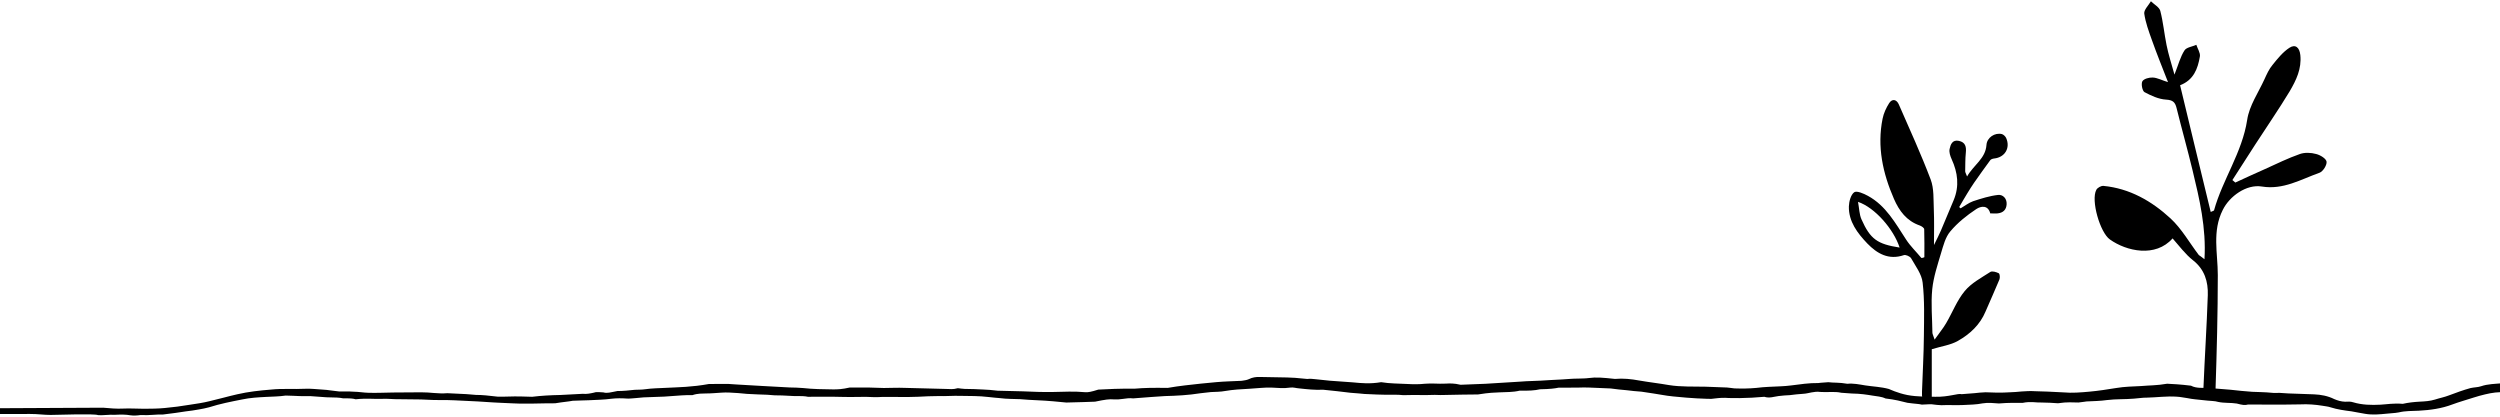
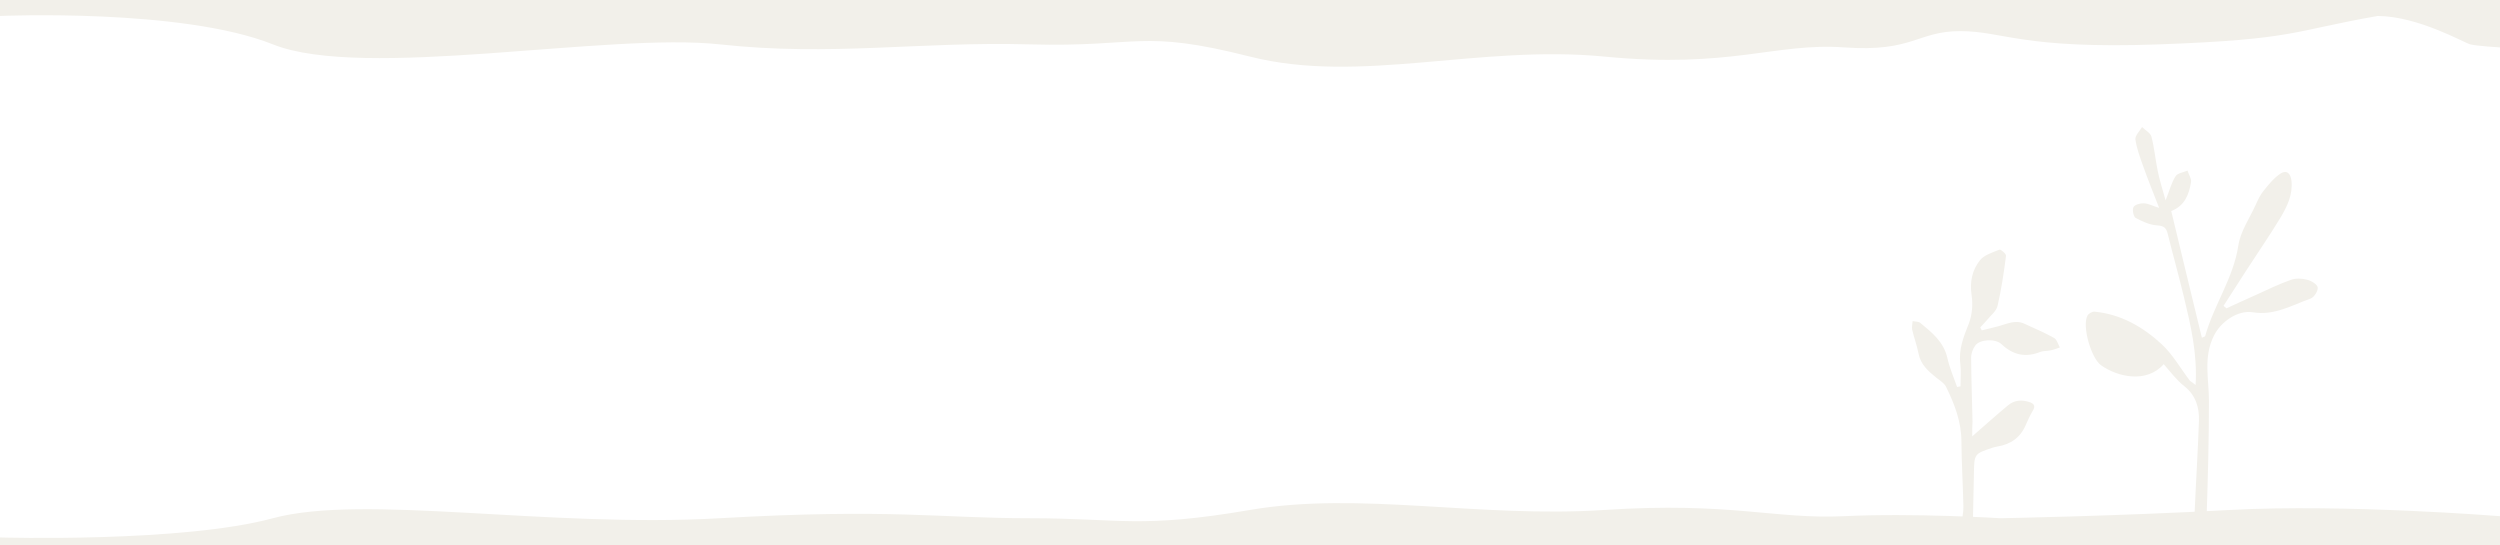
- <svg xmlns="http://www.w3.org/2000/svg" width="1262px" height="210px" viewBox="0 0 1262 210" version="1.1">
+ <svg xmlns="http://www.w3.org/2000/svg" width="1262px" height="275px" viewBox="0 0 1262 275" version="1.1" style="background: #2E3547;">
  <defs />
  <g id="Page-1" stroke="none" stroke-width="1" fill="none" fill-rule="evenodd">
-     <g id="Desktop-Landscape" transform="translate(0, -90)" fill="#000000">
-       <g id="Leaf" transform="translate(604.4717, 228.5084) rotate(90) translate(-604.4717, -228.5084) translate(466.4717, -433.4916)">
-         <g id="Layer_1" transform="translate(0, 92)">
-           <g id="Group">
-             <path d="M129.317,203.052 C124.623,203.052 119.929,202.972 115.235,203.132 C114.519,203.132 113.644,204.484 113.325,205.359 C111.018,212.043 105.926,215.782 99.879,218.408 C86.911,224.057 73.465,227 59.382,224.136 C56.597,223.579 53.892,222.306 51.505,220.794 C49.039,219.124 49.835,216.975 52.221,215.941 C64.792,210.451 77.284,204.723 90.093,199.87 C94.708,198.119 100.198,198.517 105.29,198.278 C110.939,198.04 116.508,198.199 123.191,198.199 C120.247,196.767 118.099,195.653 115.871,194.698 C110.779,192.55 105.608,190.402 100.516,188.253 C93.435,185.31 86.592,186.185 79.83,189.288 C78.238,190.004 76.329,190.64 74.738,190.322 C72.51,189.845 69.884,188.969 70.6,185.628 C71.316,182.286 73.624,181.809 76.647,182.127 C79.75,182.445 82.853,182.366 85.956,182.445 C86.513,182.445 87.07,182.048 88.581,181.491 C82.694,178.149 79.591,172.182 72.669,171.704 C68.93,171.466 66.304,167.488 67.179,163.907 C67.418,163.112 68.293,162.157 69.168,161.759 C74.181,159.531 78.954,162.396 79.511,167.885 C79.591,168.601 79.909,169.556 80.466,169.874 C84.126,172.58 87.945,175.285 91.684,177.91 C93.435,179.104 95.185,180.218 97.015,181.331 C99.322,182.764 101.709,184.116 104.017,185.469 C104.255,185.23 104.494,184.991 104.653,184.753 C103.46,182.684 101.868,180.695 101.073,178.467 C99.72,174.33 98.368,170.113 97.89,165.817 C97.652,163.509 99.561,161.361 102.584,161.52 C105.449,161.68 106.881,163.35 107.199,165.976 C107.358,167.169 107.199,168.363 107.199,169.795 C102.903,170.909 103.46,174.489 105.051,176.876 C108.233,181.65 111.893,186.264 116.269,189.924 C119.213,192.47 123.589,193.505 127.488,194.698 C133.375,196.448 139.342,198.437 145.469,199.074 C152.709,199.79 160.108,199.074 167.428,198.994 C168.144,198.994 168.86,198.517 170.929,197.88 C167.587,195.573 165.28,193.584 162.654,192.072 C157.244,188.89 151.118,186.583 146.423,182.684 C142.366,179.342 139.74,174.33 136.796,169.795 C136.16,168.84 136.796,166.772 137.433,165.499 C137.751,164.942 139.74,164.782 140.615,165.18 C146.026,167.408 151.356,169.874 156.767,172.182 C163.45,174.966 168.144,180.058 171.565,186.105 C173.713,189.845 174.27,194.459 175.782,199.313 L200.844,199.313 C200.844,201.302 201.322,202.893 200.685,203.768 C200.208,204.405 198.298,204.245 197.105,204.245 C187.716,203.927 178.408,203.37 169.019,203.291 C160.029,203.211 151.038,202.893 142.127,203.927 C137.831,204.405 133.853,207.508 129.874,209.735 C128.92,210.292 127.965,212.44 128.283,213.395 C130.909,221.113 127.488,226.921 122.396,231.854 C117.224,236.787 111.336,241.322 103.698,241.162 C101.232,241.083 97.811,240.208 96.538,238.457 C95.663,237.184 97.174,233.684 98.368,231.535 C103.301,222.465 112.132,217.692 120.406,212.281 C123.748,210.133 126.612,207.11 129.715,204.564 C129.715,203.848 129.477,203.45 129.317,203.052 Z M101.391,236.548 C104.733,235.911 107.756,235.911 110.222,234.797 C120.247,230.342 122.714,226.762 124.464,215.543 C115.155,218.567 104.255,228.035 101.391,236.548 Z" id="Shape" />
-             <path d="M130.355,61.656 C114.471,60.709 99.955,64.18 85.545,67.651 C75.026,70.176 64.612,73.121 53.988,75.751 C51.043,76.487 49.991,77.644 49.781,81.01 C49.57,84.797 47.782,88.584 45.994,91.95 C45.363,93.002 41.891,93.738 40.524,93.002 C39.262,92.266 38.525,89.531 38.631,87.742 C38.736,85.428 39.998,83.219 40.945,80.064 C33.371,83.009 26.639,85.744 19.802,88.163 C15.384,89.741 10.861,91.424 6.338,92.055 C4.444,92.266 2.13,89.846 0.132,88.689 C1.709,87.111 3.077,84.482 4.97,83.956 C10.65,82.483 16.541,81.957 22.221,80.8 C26.955,79.853 31.478,78.381 37.158,76.803 C32.109,74.804 28.217,73.858 24.956,71.754 C23.378,70.807 23.063,67.862 22.116,65.758 C24.115,65.127 26.218,63.654 28.007,63.97 C34.213,65.022 39.893,67.126 42.523,73.963 C63.771,68.809 85.019,63.759 106.477,58.5 C106.056,57.659 105.951,56.922 105.636,56.817 C90.068,52.504 76.498,42.617 59.984,40.092 C52.831,39.04 46.204,34.412 39.472,31.361 C36.948,30.204 34.318,29.047 32.214,27.259 C29.058,24.735 25.692,22 23.589,18.739 C21.695,15.794 23.378,13.69 27.27,13.269 C34.213,12.533 39.998,15.373 45.573,18.634 C54.619,24.103 63.455,30.204 72.396,35.99 C78.392,39.882 84.388,43.668 90.383,47.56 C90.804,47.035 91.225,46.614 91.646,46.088 C89.331,41.039 87.017,36.095 84.808,31.046 C82.179,25.261 79.339,19.475 77.235,13.479 C76.393,11.06 76.498,7.904 77.235,5.275 C77.761,3.171 79.549,0.226 81.127,0.015 C82.81,-0.195 86.071,1.804 86.702,3.592 C90.068,13.059 95.432,21.894 93.644,32.729 C92.382,40.513 98.588,49.033 105.425,52.399 C116.26,57.869 127.304,54.924 138.349,54.924 C157.704,54.924 177.059,55.45 196.413,56.081 C197.675,56.081 198.938,58.395 200.2,59.657 C198.622,60.499 197.044,62.182 195.572,62.182 C179.899,61.551 164.226,60.499 148.447,59.973 C141.715,59.762 135.509,61.551 130.881,67.441 C127.83,71.333 123.623,74.384 119.836,77.75 C129.619,86.375 126.358,100.996 120.362,109.411 C116.891,114.355 100.587,119.089 95.327,116.248 C94.275,115.723 93.223,113.829 93.329,112.672 C94.591,99.418 101.007,88.268 109.738,78.801 C114.997,73.121 122.045,69.229 128.251,64.496 C128.777,63.759 129.303,62.918 130.355,61.656 Z" id="Shape" />
-           </g>
+     <g id="Desktop-Landscape">
+       <g id="Leaf" transform="translate(621, 143) rotate(90) translate(-621, -143) translate(489, -431)">
+         <g id="Layer_1" transform="translate(0, 25)" fill="#F2F0EA">
+           <path d="M209.279,174.426 C203.514,167.804 198.45,162.195 193.62,156.352 C190.894,153.08 190.66,149.263 192.062,145.29 C192.841,143.108 194.088,142.485 196.269,143.81 C198.606,145.212 201.021,146.302 203.514,147.393 C209.98,150.12 213.33,155.106 214.421,161.805 C214.576,162.584 214.732,163.363 214.966,164.064 C218.082,173.413 218.082,173.413 228.209,173.569 C235.532,173.724 242.933,173.88 250.256,174.036 C251.503,174.036 253.061,174.036 253.996,174.659 C255.008,175.283 255.943,176.607 256.021,177.775 C256.099,178.321 254.229,179.645 253.294,179.645 C250.49,179.645 247.685,178.788 244.881,178.866 C233.819,179.1 222.678,179.801 211.616,179.879 C201.722,179.957 192.919,183.385 184.35,187.591 C182.48,188.448 181.156,190.63 179.831,192.343 C176.482,196.472 173.132,200.445 167.445,201.536 C163.394,202.315 159.499,203.795 155.448,204.73 C154.045,205.042 152.565,204.574 151.085,204.496 C151.397,203.172 151.241,201.536 152.02,200.601 C156.85,194.758 161.524,188.838 169.704,186.968 C174.69,185.877 179.442,183.774 184.35,182.06 C184.272,181.515 184.116,180.892 184.038,180.346 C180.299,180.346 176.482,179.957 172.742,180.424 C165.341,181.359 159.031,178.788 152.332,176.139 C147.969,174.426 142.594,174.036 137.997,174.737 C131.298,175.75 125.299,174.426 120.391,170.53 C117.665,168.349 116.418,164.142 115.016,160.637 C114.782,160.013 117.197,157.209 118.132,157.365 C126.623,158.455 135.115,159.702 143.451,161.649 C146.099,162.273 148.203,165.077 150.54,166.947 C151.864,168.038 153.033,169.284 154.279,170.375 C154.747,170.141 155.292,169.829 155.759,169.596 C155.058,166.791 154.435,163.909 153.656,161.104 C152.487,156.819 150.306,152.613 152.409,148.094 C154.747,143.108 156.85,137.967 159.577,133.137 C160.356,131.657 162.771,131.111 164.407,130.176 C164.952,131.735 165.575,133.371 165.887,135.007 C166.276,136.642 166.043,138.434 166.588,139.914 C169.626,147.393 168.302,153.781 162.693,159.702 C159.81,162.818 160.278,170.608 163.394,172.868 C165.108,174.114 167.601,175.049 169.704,174.971 C180.377,174.893 191.127,174.504 201.8,174.27 C203.826,174.426 206.085,174.426 209.279,174.426 Z" id="Shape" />
+           <path d="M183.355,61.656 C167.471,60.709 152.955,64.18 138.545,67.651 C128.026,70.176 117.612,73.121 106.988,75.751 C104.043,76.487 102.991,77.644 102.781,81.01 C102.57,84.797 100.782,88.584 98.994,91.95 C98.363,93.002 94.891,93.738 93.524,93.002 C92.262,92.266 91.525,89.531 91.631,87.742 C91.736,85.428 92.998,83.219 93.945,80.064 C86.371,83.009 79.639,85.744 72.802,88.163 C68.384,89.741 63.861,91.424 59.338,92.055 C57.444,92.266 55.13,89.846 53.132,88.689 C54.709,87.111 56.077,84.482 57.97,83.956 C63.65,82.483 69.541,81.957 75.221,80.8 C79.955,79.853 84.478,78.381 90.158,76.803 C85.109,74.804 81.217,73.858 77.956,71.754 C76.378,70.807 76.063,67.862 75.116,65.758 C77.115,65.127 79.218,63.654 81.007,63.97 C87.213,65.022 92.893,67.126 95.523,73.963 C116.771,68.809 138.019,63.759 159.477,58.5 C159.056,57.659 158.951,56.922 158.636,56.817 C143.068,52.504 129.498,42.617 112.984,40.092 C105.831,39.04 99.204,34.412 92.472,31.361 C89.948,30.204 87.318,29.047 85.214,27.259 C82.058,24.735 78.692,22 76.589,18.739 C74.695,15.794 76.378,13.69 80.27,13.269 C87.213,12.533 92.998,15.373 98.573,18.634 C107.619,24.103 116.455,30.204 125.396,35.99 C131.392,39.882 137.388,43.668 143.383,47.56 C143.804,47.035 144.225,46.614 144.646,46.088 C142.331,41.039 140.017,36.095 137.808,31.046 C135.179,25.261 132.339,19.475 130.235,13.479 C129.393,11.06 129.498,7.904 130.235,5.275 C130.761,3.171 132.549,0.226 134.127,0.015 C135.81,-0.195 139.071,1.804 139.702,3.592 C143.068,13.059 148.432,21.894 146.644,32.729 C145.382,40.513 151.588,49.033 158.425,52.399 C169.26,57.869 180.304,54.924 191.349,54.924 C210.704,54.924 230.059,55.45 249.413,56.081 C250.675,56.081 251.938,58.395 253.2,59.657 C251.622,60.499 250.044,62.182 248.572,62.182 C232.899,61.551 217.226,60.499 201.447,59.973 C194.715,59.762 188.509,61.551 183.881,67.441 C180.83,71.333 176.623,74.384 172.836,77.75 C182.619,86.375 179.358,100.996 173.362,109.411 C169.891,114.355 153.587,119.089 148.327,116.248 C147.275,115.723 146.223,113.829 146.329,112.672 C147.591,99.418 154.007,88.268 162.738,78.801 C167.997,73.121 175.045,69.229 181.251,64.496 C181.777,63.759 182.303,62.918 183.355,61.656 Z" id="Shape" />
        </g>
-         <g id="Group-2" transform="translate(206, 662) rotate(-90) translate(-206, -662) translate(-456, 592.5)">
-           <g id="tree" transform="translate(662.2643, 69.21994) scale(-1, 1) rotate(-267) translate(-662.2643, -69.21994) translate(627.7643, -591.2801)">
-             <g id="Scan_xA0_Image_1_" transform="translate(-0, 0)">
-               <g id="Group" transform="translate(-0, 0)">
-                 <path d="M0.051,0.921 C0.051,0.921 1.855,-1.728 2.431,1.998 C3.007,5.724 4.109,27.168 4.109,27.168 C4.109,27.168 5.353,50.338 6.378,71.572 C6.57,75.56 7.268,78.694 7.416,81.98 C7.565,85.265 7.858,104.372 8.77,105.85 C9.094,107.946 8.718,111.888 9.042,114.133 C9.042,117.725 9.204,119.97 9.69,122.066 C10.014,123.712 10.014,125.508 9.852,127.154 C10.338,132.243 9.852,135.387 10.176,138.53 C9.852,143.619 9.528,146.911 9.204,150.054 C9.042,152.3 8.88,154.694 8.556,156.939 C8.394,158.586 8.07,160.382 7.746,162.028 C6.288,167.566 5.478,173.254 4.668,178.941 C4.02,182.982 4.02,187.024 4.02,191.065 C4.02,194.358 4.182,197.65 3.858,200.943 C4.02,203.787 4.344,205.882 4.506,208.128 C4.668,212.019 4.83,212.917 4.83,213.665 C5.154,216.21 5.478,218.754 5.802,221.448 C6.126,226.238 6.288,228.034 6.774,229.83 C6.936,233.422 7.098,234.769 7.584,236.116 C7.26,241.804 8.07,245.845 8.07,249.737 C8.07,251.832 8.394,253.778 8.556,255.873 C8.718,259.316 9.042,262.608 9.204,266.051 C9.366,270.092 10.014,274.133 10.176,278.174 C10.338,283.263 10.986,288.352 11.472,293.441 C11.958,298.829 12.768,304.367 13.254,309.755 C13.578,313.497 14.064,317.239 14.226,320.981 C14.55,326.219 14.55,331.308 14.874,336.547 C14.388,340.887 14.388,343.282 14.064,345.527 C14.064,348.67 14.226,351.065 14.226,353.61 C14.226,357.501 14.388,361.243 14.064,365.134 C13.902,367.679 14.064,370.373 14.388,372.917 C14.55,374.414 14.388,375.761 14.388,377.258 C14.388,378.605 14.226,379.952 14.226,381.299 C14.226,384.742 14.388,388.334 14.388,391.776 C14.388,394.77 14.226,397.763 14.226,400.607 C14.226,402.403 14.226,404.199 14.388,405.995 C13.578,408.989 13.902,410.934 13.902,412.88 C14.064,415.425 13.902,418.119 13.902,420.663 C13.902,422.01 13.902,423.357 14.064,424.704 C14.226,426.201 14.388,427.548 14.55,429.045 C14.712,430.542 15.036,432.038 15.198,433.535 C15.684,437.426 15.846,440.57 16.17,443.713 C16.332,444.91 16.494,446.257 16.656,447.455 C16.818,449.999 16.98,452.394 17.304,454.938 C17.79,458.081 17.466,461.224 18.276,464.218 C18.438,466.912 18.438,468.858 18.6,470.804 C18.762,474.396 18.924,477.988 19.248,481.58 C19.734,486.968 19.572,492.356 20.22,497.745 C20.382,499.541 20.22,501.337 20.382,503.133 C20.544,507.024 20.868,510.766 21.03,514.658 C21.192,518.1 21.192,521.393 21.192,524.835 C21.192,526.482 21.354,528.278 21.354,529.924 C21.678,533.666 21.516,537.408 21.84,541.15 C22.164,545.79 22.326,550.43 23.136,555.069 C23.622,557.913 23.784,559.26 23.946,560.458 C24.756,564.798 24.756,568.091 25.08,571.084 C25.89,576.622 26.214,582.16 27.024,587.698 C27.348,589.943 27.672,592.188 27.996,594.284 C28.158,601.618 28.32,605.21 28.32,608.802 C27.51,614.041 27.348,616.136 27.672,618.381 C27.834,619.878 27.834,621.225 27.672,622.722 C27.51,624.518 27.348,626.314 27.672,628.11 C27.51,635.743 27.348,639.934 27.348,644.125 C27.51,650.112 27.51,656.099 26.862,662.086 C26.7,663.882 26.7,665.678 26.538,667.474 C26.538,669.869 26.7,672.263 26.376,674.658 C25.89,678.699 25.89,682.89 25.89,686.931 C25.89,690.673 25.566,694.415 25.89,698.157 C26.214,701.3 26.7,704.293 26.376,707.586 C26.214,709.083 26.862,710.58 27.024,712.076 C27.672,716.117 28.32,720.009 28.32,724.05 C29.13,729.139 29.778,733.48 30.588,737.82 C31.074,741.262 31.236,743.059 31.56,744.855 C32.046,749.944 32.37,752.787 32.532,755.781 C32.694,758.625 32.694,761.468 33.18,764.312 C33.342,771.347 33.828,775.089 33.828,778.83 C33.828,780.776 34.152,782.572 34.152,784.368 C34.314,787.661 34.314,790.954 34.476,794.247 C34.638,796.791 34.638,799.485 34.8,802.03 C34.152,808.017 34.314,810.411 34.314,812.956 C34.314,816.398 34.638,819.691 33.99,823.134 C34.314,827.923 34.314,830.617 33.828,833.461 C33.99,838.55 33.828,840.795 33.504,842.89 C33.828,847.979 33.828,850.374 33.99,852.769 C33.99,856.511 34.476,860.252 34.8,863.994 C34.962,865.641 35.124,867.437 35.286,869.083 C35.772,871.777 36.258,874.322 36.582,877.016 C37.068,879.56 37.392,881.955 37.716,884.499 C38.688,889.588 39.336,892.133 39.822,894.528 C40.308,896.473 40.632,898.419 40.956,900.365 C41.28,902.61 41.604,904.855 41.928,907.1 C42.414,910.543 42.738,913.985 43.062,917.577 C43.224,918.924 43.224,920.271 43.062,921.618 C42.9,923.863 42.9,926.109 43.224,928.354 C43.386,930.15 43.386,931.946 43.548,933.742 C43.71,937.933 43.71,942.124 43.548,946.314 C44.52,948.859 43.71,951.254 43.548,953.499 C43.386,955.444 43.386,957.241 43.386,959.186 C43.224,961.431 43.062,963.826 43.062,966.071 C43.062,967.568 42.738,968.915 42.576,970.262 C42.414,971.609 42.252,973.106 42.576,974.603 C43.062,978.195 42.576,981.787 43.548,985.229 C43.872,988.223 44.034,989.271 44.196,990.468 C44.52,995.108 45.168,997.952 45.816,1000.945 C46.302,1003.04 46.464,1005.286 47.598,1007.381 C48.408,1012.17 49.38,1015.164 50.352,1018.307 C51.162,1022.498 51.162,1023.995 51.648,1025.491 C51.648,1029.682 51.648,1030.281 51.81,1030.88 C52.134,1032.376 52.296,1033.873 52.458,1035.37 C52.458,1038.962 52.944,1042.704 52.944,1046.296 C52.944,1049.589 53.106,1052.882 52.62,1056.174 C52.296,1059.018 52.782,1061.712 53.106,1064.406 C52.944,1069.645 53.268,1072.938 53.43,1076.38 C52.782,1080.571 53.754,1083.265 53.754,1085.959 C53.916,1088.803 54.24,1091.497 54.564,1094.191 C54.078,1098.981 54.564,1101.675 54.726,1104.519 C54.564,1107.662 54.402,1108.111 54.402,1108.56 C54.402,1112.002 54.564,1115.594 54.24,1119.037 C53.916,1123.527 54.402,1128.167 54.24,1132.657 C54.24,1134.753 53.916,1136.998 54.078,1139.093 C54.24,1144.182 53.754,1149.271 54.402,1154.36 C54.564,1156.006 55.05,1157.653 55.375,1159.449 C55.699,1160.796 56.023,1162.143 56.185,1163.34 C56.509,1165.436 56.833,1167.381 57.157,1169.477 C57.481,1171.273 57.481,1173.219 58.129,1175.015 C58.939,1178.008 58.777,1181.301 59.425,1184.294 C60.397,1187.288 60.559,1188.485 60.235,1189.832 C60.397,1194.023 60.559,1196.268 60.721,1198.663 C61.045,1204.5 61.369,1210.487 61.531,1216.324 C61.531,1220.066 62.017,1223.808 62.827,1227.55 C63.151,1228.897 63.313,1230.244 63.799,1231.441 C65.095,1234.884 65.743,1238.326 66.391,1241.918 C66.877,1244.164 67.525,1246.409 68.011,1248.803 C68.821,1252.396 68.659,1255.988 68.497,1259.58 C68.335,1264.07 68.335,1264.968 68.173,1265.716 C67.525,1269.159 67.849,1272.452 67.849,1275.894 C67.849,1281.582 67.363,1287.419 65.581,1292.957 C64.447,1296.549 63.637,1300.291 62.665,1303.883 C62.179,1305.829 61.693,1307.774 61.369,1309.72 C60.721,1313.163 60.397,1316.605 60.883,1320.197 L56.185,1320.197 C56.347,1314.659 56.185,1311.367 57.157,1307.924 C57.643,1306.278 57.481,1304.332 57.805,1302.536 C58.615,1298.794 59.749,1295.202 60.883,1291.61 C61.693,1289.215 62.017,1286.671 62.665,1284.276 C63.313,1281.731 63.313,1279.187 63.313,1276.493 C63.313,1273.649 63.475,1270.805 63.961,1267.962 C63.313,1263.322 63.799,1260.029 63.799,1256.736 C63.799,1252.096 63.475,1247.456 61.855,1242.966 C61.369,1241.769 61.369,1240.272 61.369,1238.925 C61.207,1236.979 60.559,1235.183 59.749,1233.537 C57.967,1230.394 57.157,1226.951 56.833,1223.509 C56.509,1219.168 56.023,1214.977 55.699,1210.637 C55.213,1206.895 55.05,1205.099 55.05,1203.153 C54.24,1197.765 54.24,1195.071 53.916,1192.377 C53.43,1188.785 52.944,1185.043 52.296,1181.451 C51.81,1177.858 51.324,1174.117 50.838,1170.524 C50.676,1169.028 50.676,1167.531 50.514,1166.034 C50.352,1164.538 50.028,1163.041 49.218,1161.694 C48.246,1156.156 47.922,1152.863 47.598,1149.72 C48.246,1144.481 47.922,1140.44 48.084,1136.549 C48.084,1132.358 47.922,1128.167 48.408,1123.976 C48.894,1119.486 49.38,1114.846 49.542,1110.356 C49.704,1106.015 49.866,1101.525 49.218,1097.185 C48.732,1091.946 48.57,1090.599 48.408,1089.252 C48.246,1087.306 48.084,1085.361 47.922,1083.415 C47.274,1077.578 47.922,1073.985 47.76,1070.543 C47.76,1068.298 47.76,1066.053 47.598,1063.808 C47.436,1061.862 47.274,1059.916 47.112,1057.97 C47.112,1056.025 47.112,1054.229 47.274,1052.283 C47.274,1050.187 47.436,1047.942 47.436,1045.847 C46.79,1044.056 48.57,1039.347 48.051,1032.466 C47.791,1029.025 47.646,1023.381 46.437,1018.5 C45.228,1013.619 42.955,1009.502 42.9,1009.327 C41.604,1005.435 41.28,1001.394 40.47,997.503 C39.822,994.509 39.012,991.516 39.174,988.522 C38.202,984.331 38.364,981.488 37.878,978.943 C37.878,975.201 38.04,974.453 38.04,973.854 C37.716,969.214 38.202,964.724 38.526,960.084 C38.688,958.288 38.688,956.492 38.688,954.696 C38.688,950.655 38.526,946.614 38.85,942.573 C39.012,938.831 38.85,935.239 38.526,931.497 C38.364,930.299 38.04,929.102 37.878,927.755 C37.554,924.163 37.23,920.571 36.906,916.979 C36.42,910.842 36.42,904.556 35.124,898.569 C33.99,893.63 33.18,888.69 32.046,883.751 C31.074,879.71 30.426,875.669 30.588,871.478 C29.616,865.491 29.13,862.049 29.454,858.307 C29.616,856.511 29.454,854.715 29.454,852.918 C29.292,850.224 29.454,847.53 29.454,844.836 L29.454,838.999 C29.616,831.815 29.292,827.773 29.454,823.583 C29.454,817.745 29.616,811.908 29.616,806.071 C29.616,801.88 29.454,797.689 29.454,793.498 C28.482,790.206 28.482,788.11 28.482,786.015 C28.482,784.069 28.32,782.273 28.158,780.327 C27.996,778.681 27.996,777.184 27.996,775.538 C28.158,772.694 27.996,769.85 27.672,766.857 C27.186,762.366 27.024,757.876 26.052,753.536 C26.7,747.848 26.052,743.657 25.404,739.317 C24.918,735.425 24.432,731.534 23.946,727.642 C23.622,725.247 23.136,722.853 22.812,720.458 C22.65,719.111 22.326,717.914 22.488,716.417 C21.678,711.178 21.354,708.783 21.192,706.239 C20.868,701.749 20.544,697.109 20.22,692.469 C20.058,690.673 20.22,688.727 21.03,686.931 C21.516,685.734 21.516,684.536 21.678,683.189 C21.678,678.999 21.516,674.808 21.678,670.467 C21.84,665.229 22.164,659.84 22.488,654.602 C22.65,651.608 22.974,648.765 23.298,645.771 C22.812,638.587 22.65,633.947 22.812,629.157 C22.326,621.075 22.326,615.837 22.326,610.748 C23.298,607.006 23.46,605.509 23.298,604.162 C22.488,598.774 22.488,593.236 22.326,587.848 C22.164,582.759 21.678,577.67 21.192,572.581 C20.868,568.39 20.544,564.199 20.22,560.009 C19.734,557.015 19.41,554.92 19.248,552.824 C18.924,549.681 18.6,546.538 18.438,543.395 C18.114,540.551 17.79,540.102 17.952,539.653 C18.438,537.707 18.114,535.762 17.952,533.816 C17.466,526.931 16.818,520.046 16.332,513.161 C16.008,509.718 16.008,506.126 15.846,502.684 C15.684,500.139 15.36,497.445 15.198,494.901 C15.036,491.758 14.874,488.615 14.712,485.471 C15.36,481.73 15.36,479.335 15.198,476.94 C14.874,471.851 14.55,466.912 13.74,461.973 C13.416,459.728 13.254,457.483 13.092,455.238 C12.606,450.747 12.12,446.107 11.634,441.617 C11.148,437.277 10.662,432.936 10.176,428.446 C10.014,427.099 9.852,425.752 9.69,424.405 C9.528,421.112 9.366,417.969 9.204,414.676 C10.338,405.845 10.014,399.41 10.014,392.974 C10.014,389.381 9.852,385.789 10.176,382.197 C10.338,380.551 10.176,378.755 10.176,377.108 C10.338,374.115 10.5,371.271 10.338,368.278 C10.824,364.685 11.31,363.039 10.662,361.243 C10.176,357.501 10.338,357.052 10.5,356.603 C10.824,354.657 11.148,352.712 10.824,350.766 L10.824,339.391 C10.662,334.601 10.662,329.961 10.986,325.172 C10.5,320.233 10.5,318.287 10.338,316.341 C10.176,311.402 10.176,309.606 10.014,307.81 C9.204,303.02 8.718,300.027 8.556,296.884 C8.394,295.237 8.07,293.74 7.908,292.094 C7.584,288.951 7.26,285.658 6.936,282.515 C7.098,277.875 5.964,273.684 5.802,269.344 C5.64,264.554 5.316,259.914 5.154,255.125 C4.992,251.084 4.992,247.043 4.668,243.001 C4.506,240.457 3.858,237.912 3.696,235.218 C3.372,232.824 3.372,230.429 3.21,228.034 C2.562,223.843 2.076,222.197 1.914,220.401 C1.59,217.258 0.942,213.965 0.942,210.822 C0.942,205.134 0.132,199.447 0.456,193.609 C0.618,187.922 0.942,182.234 1.914,176.696 C2.724,171.907 3.858,167.117 4.668,162.477 C5.316,159.185 5.64,155.742 5.964,152.3 C6.45,148.109 6.774,143.918 6.936,139.727 C7.098,136.285 6.936,132.692 6.774,129.25 C6.612,125.807 6.126,122.215 6.126,118.773 C6.126,115.33 5.64,112.038 5.154,108.595" id="Shape" />
-               </g>
-             </g>
-           </g>
-         </g>
+         <g id="Group-2" transform="translate(254.5, 157.5) rotate(-90) translate(-254.5, -157.5) translate(97, 148.5)" />
      </g>
+       <path d="M0,271.31 C0,271.31 91.914,274 137.772,261.602 C183.629,249.205 276.33,266.602 363.405,261.602 C450.481,256.603 473.841,261.602 519.726,261.602 C565.612,261.602 575.315,266.968 631,257.426 C686.685,247.885 746.436,261.602 809.998,257.426 C873.559,253.25 896.2,262.249 930.957,260.566 C965.714,258.883 1009.881,261.602 1009.881,261.602 C1009.881,261.602 1068.197,260.566 1125.838,257.426 C1183.479,254.287 1262,260.566 1262,260.566 L1262,293 L0,293 L0,271.31 Z" id="Rectangle-2" fill="#F2F0EA" />
+       <path d="M0,1.621 C0,1.621 91.914,5.596 137.772,-12.727 C183.629,-31.049 306.792,-6.555 363.405,-12.727 C420.019,-18.898 463.798,-11.195 519.726,-12.727 C575.655,-14.258 575.315,-4.797 631,-18.898 C686.685,-33 746.436,-12.727 809.998,-18.898 C873.559,-25.07 896.2,-11.771 930.957,-14.258 C965.714,-16.746 967.903,-6.032 989.517,-6.032 C1011.131,-6.032 1020.738,-15.238 1089.898,-12.727 C1159.058,-10.216 1156.534,-6.032 1200.301,1.621 C1220.896,1.427 1243.814,-11.904 1247.012,-12.727 C1250.21,-13.55 1262,-14.258 1262,-14.258 L1262,33.675 L0,33.675 L0,1.621 Z" id="Rectangle-2" fill="#F2F0EA" transform="translate(631, 4.837632) scale(1, -1) translate(-631, -4.837632) " />
    </g>
  </g>
</svg>
